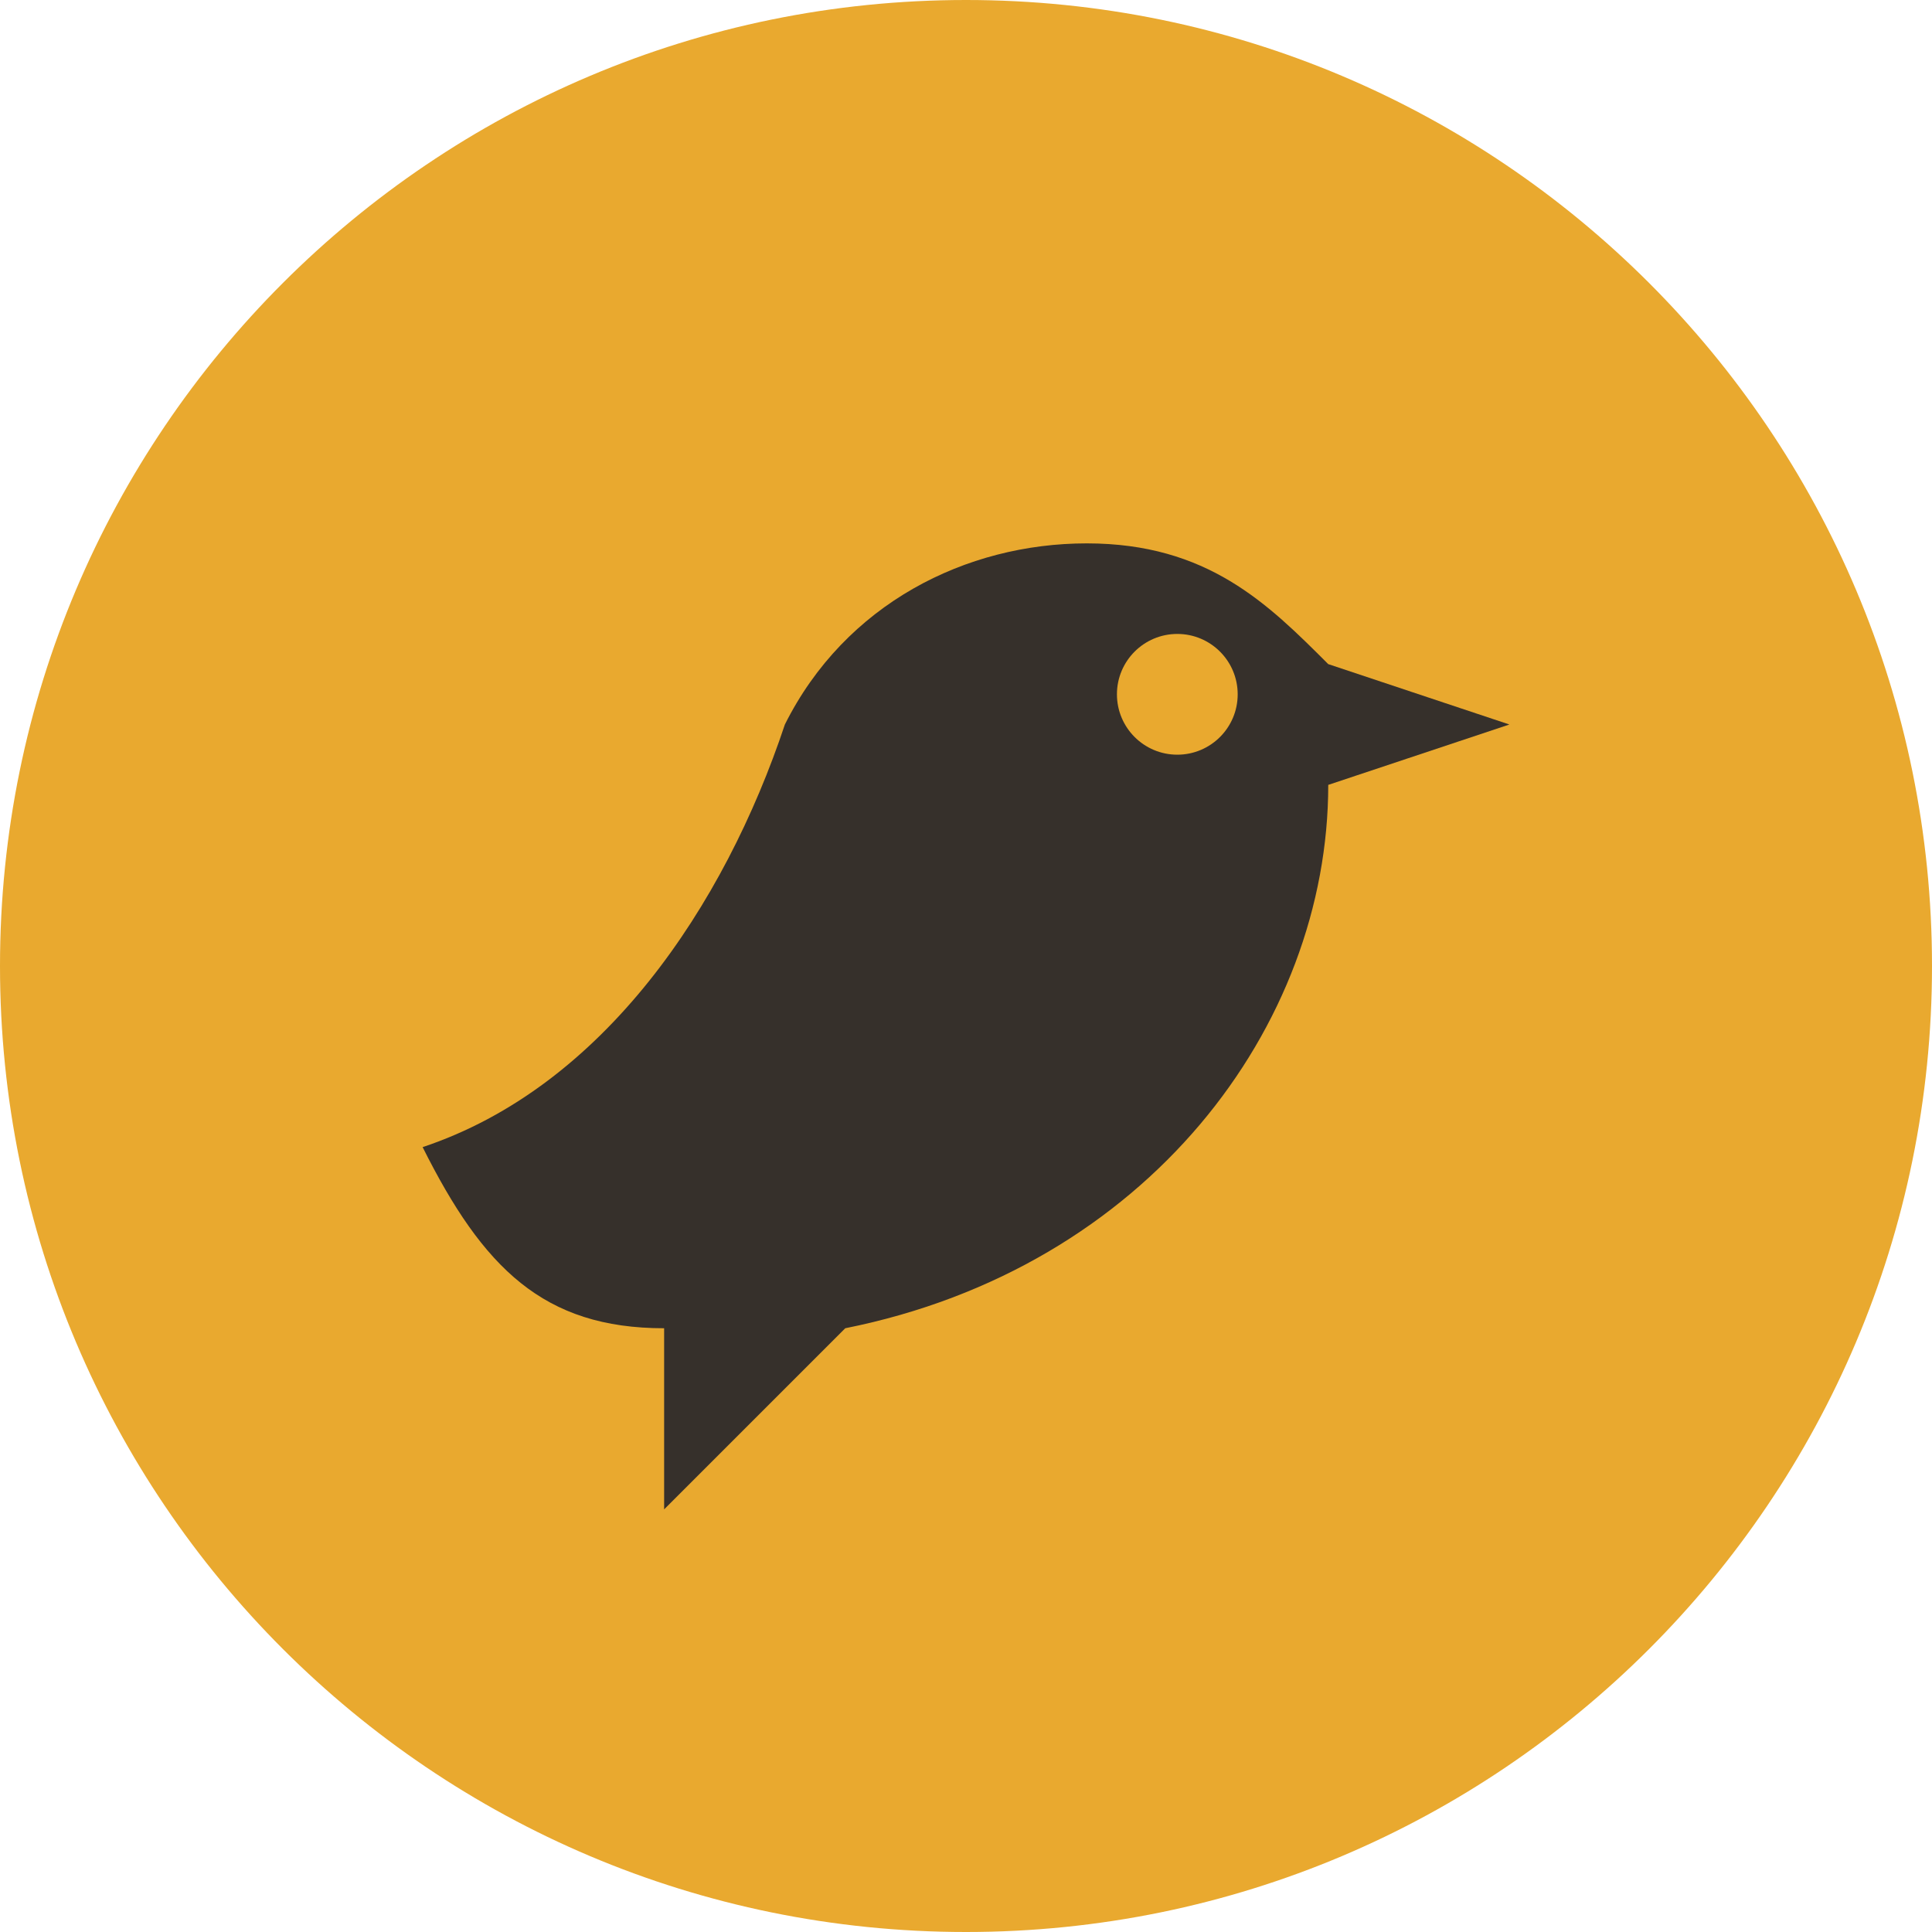
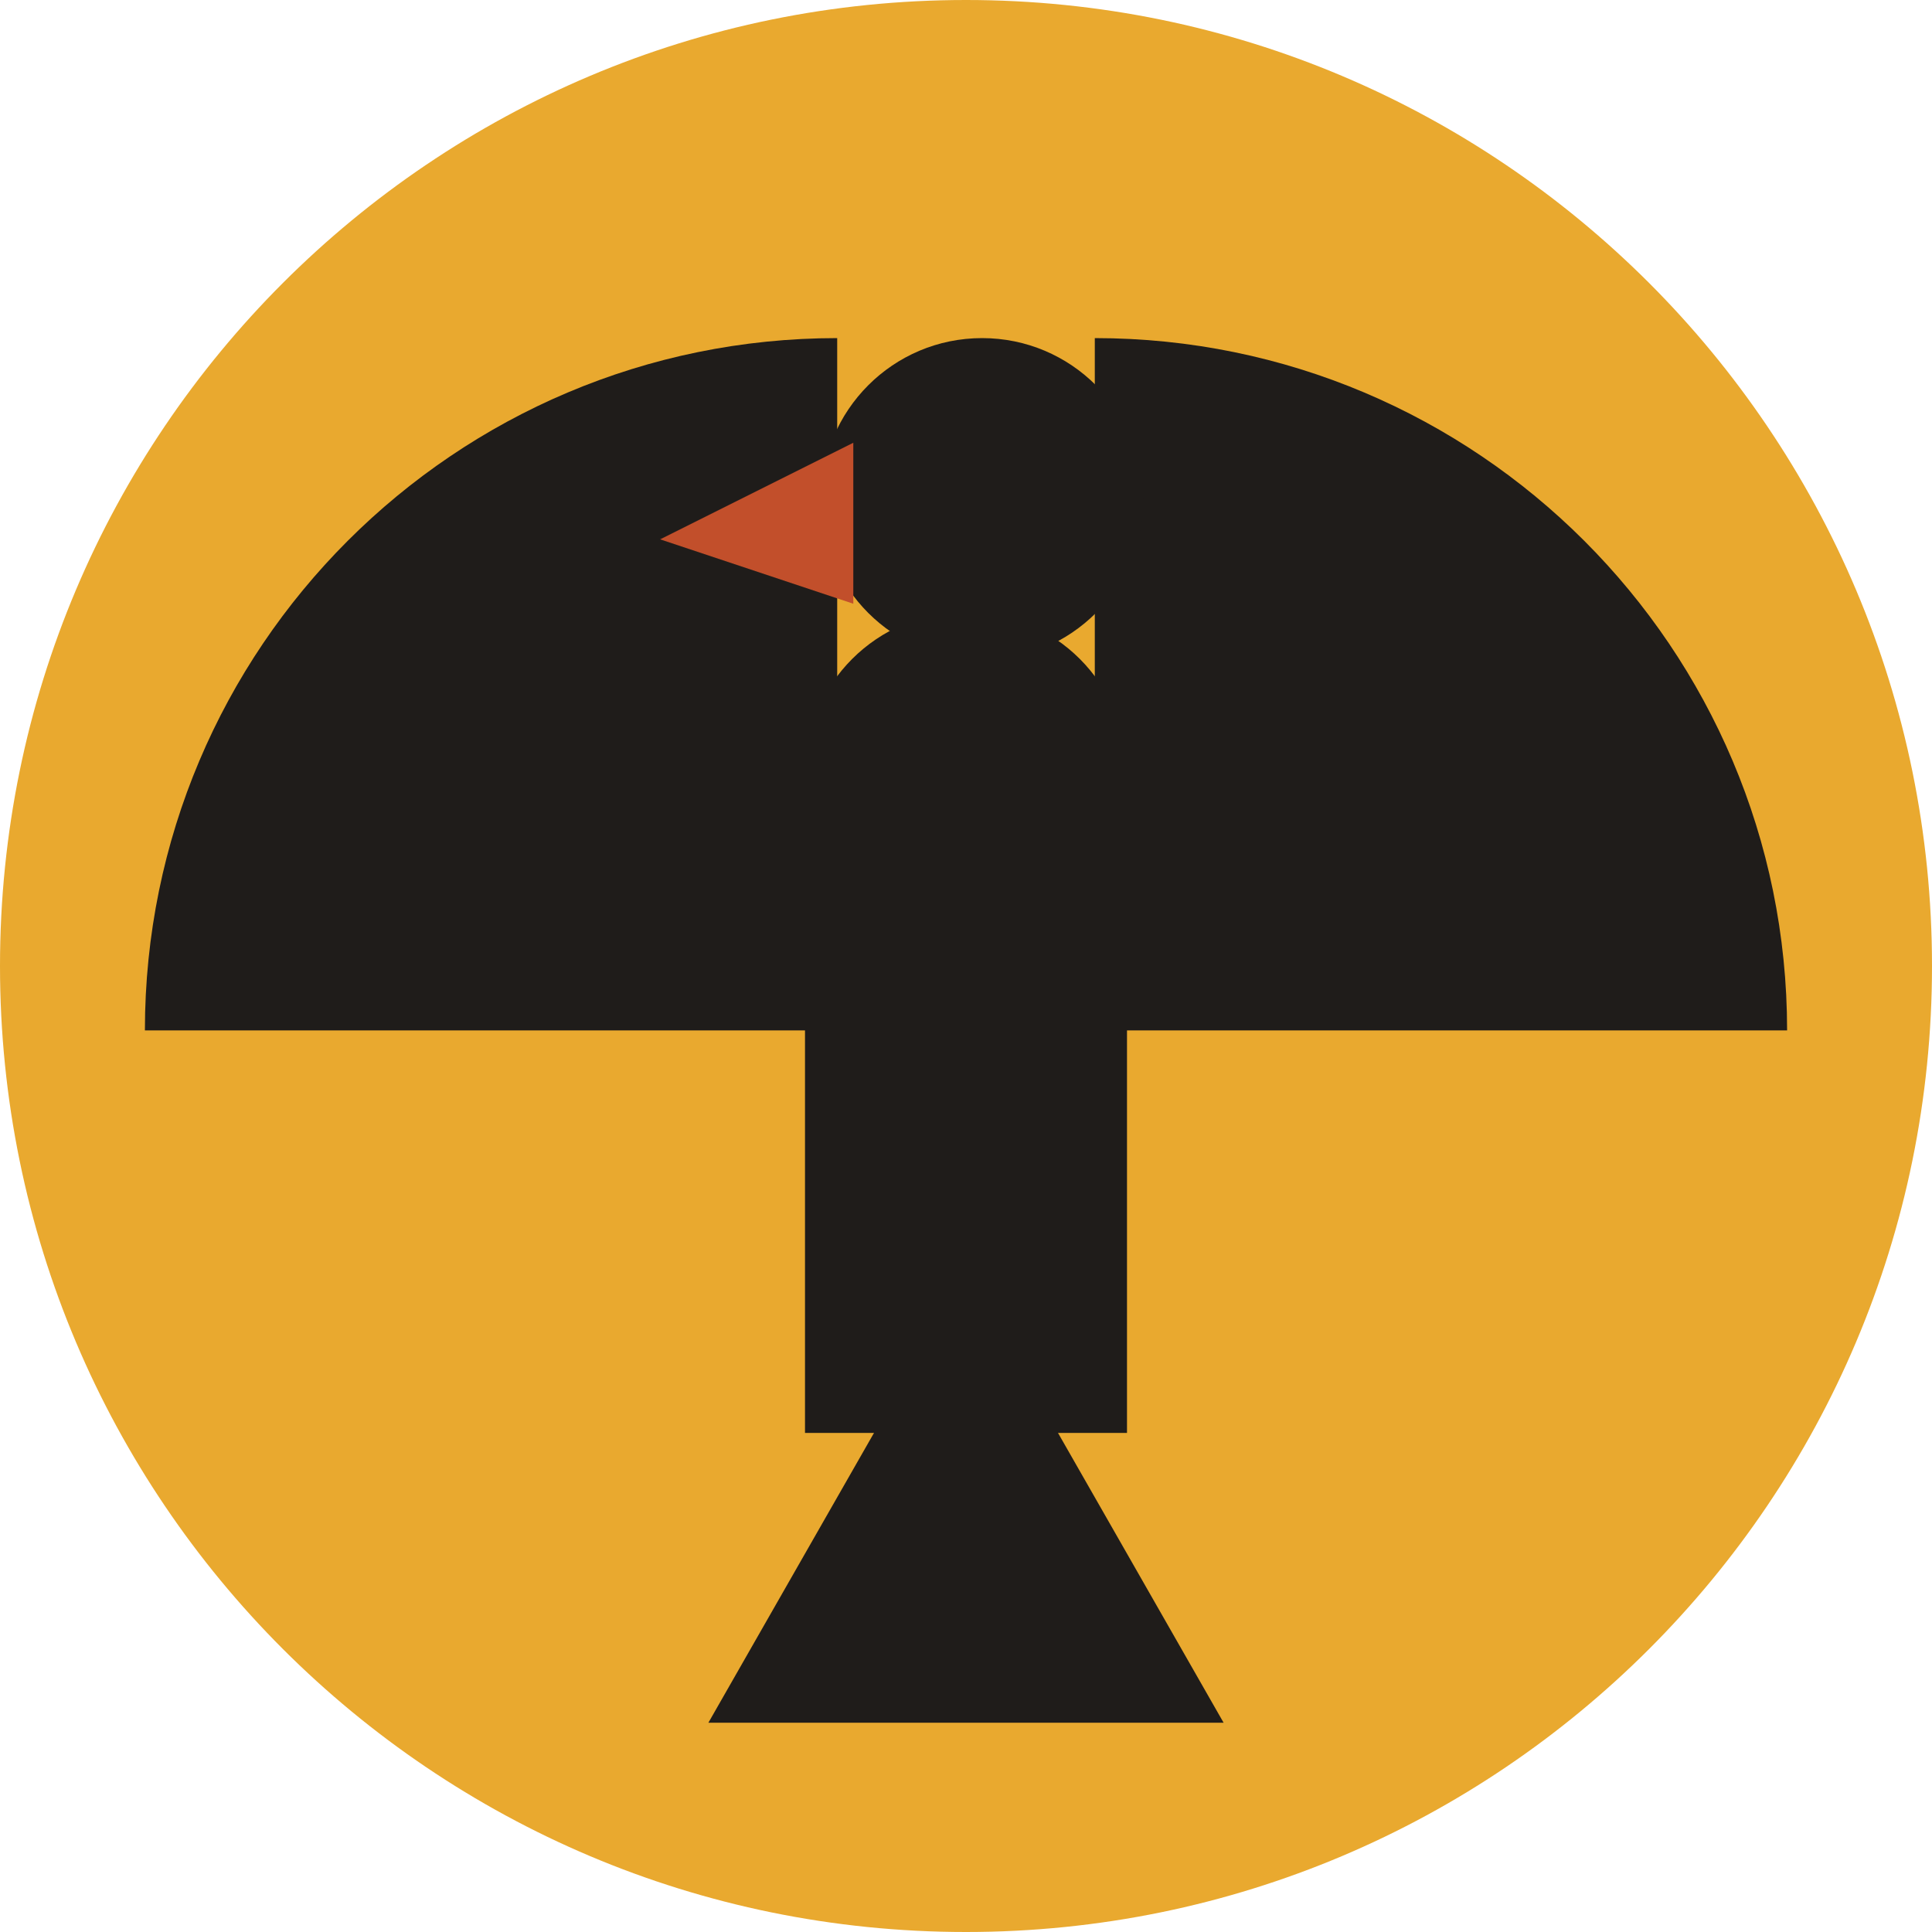
- <svg xmlns="http://www.w3.org/2000/svg" viewBox="0 0 32 32">
-   <circle cx="16" cy="16" r="16" fill="#E9A92F" />
-   <path d="M7 19c3-1 5-4 6-7 1-2 3-3 5-3 2 0 3 1 4 2l3 1-3 1c0 4-3 8-8 9l-3 3v-3c-2 0-3-1-4-3z" fill="#36302B" />
-   <circle cx="19.5" cy="11.5" r="1" fill="#E9A92F" />
+ <svg xmlns="http://www.w3.org/2000/svg" viewBox="0 0 240 240">
+   <circle cx="120" cy="120" r="120" fill="#E9A92F" />
+   <path d="M104 128 L18 128 A86 86 0 0 1 104 42 Z" fill="#1F1C1A" />
+   <path d="M136 128 L222 128 A86 86 0 0 0 136 42 Z" fill="#1F1C1A" />
+   <path d="M120 158 L88 214 L152 214 Z" fill="#1F1C1A" />
+   <path d="M100 178 L100 96 A20 20 0 0 1 140 96 L140 178 Z" fill="#1F1C1A" />
+   <circle cx="122" cy="62" r="20" fill="#1F1C1A" />
+   <path d="M106 55 L82 67 L106 75 Z" fill="#C24F2B" />
</svg>
